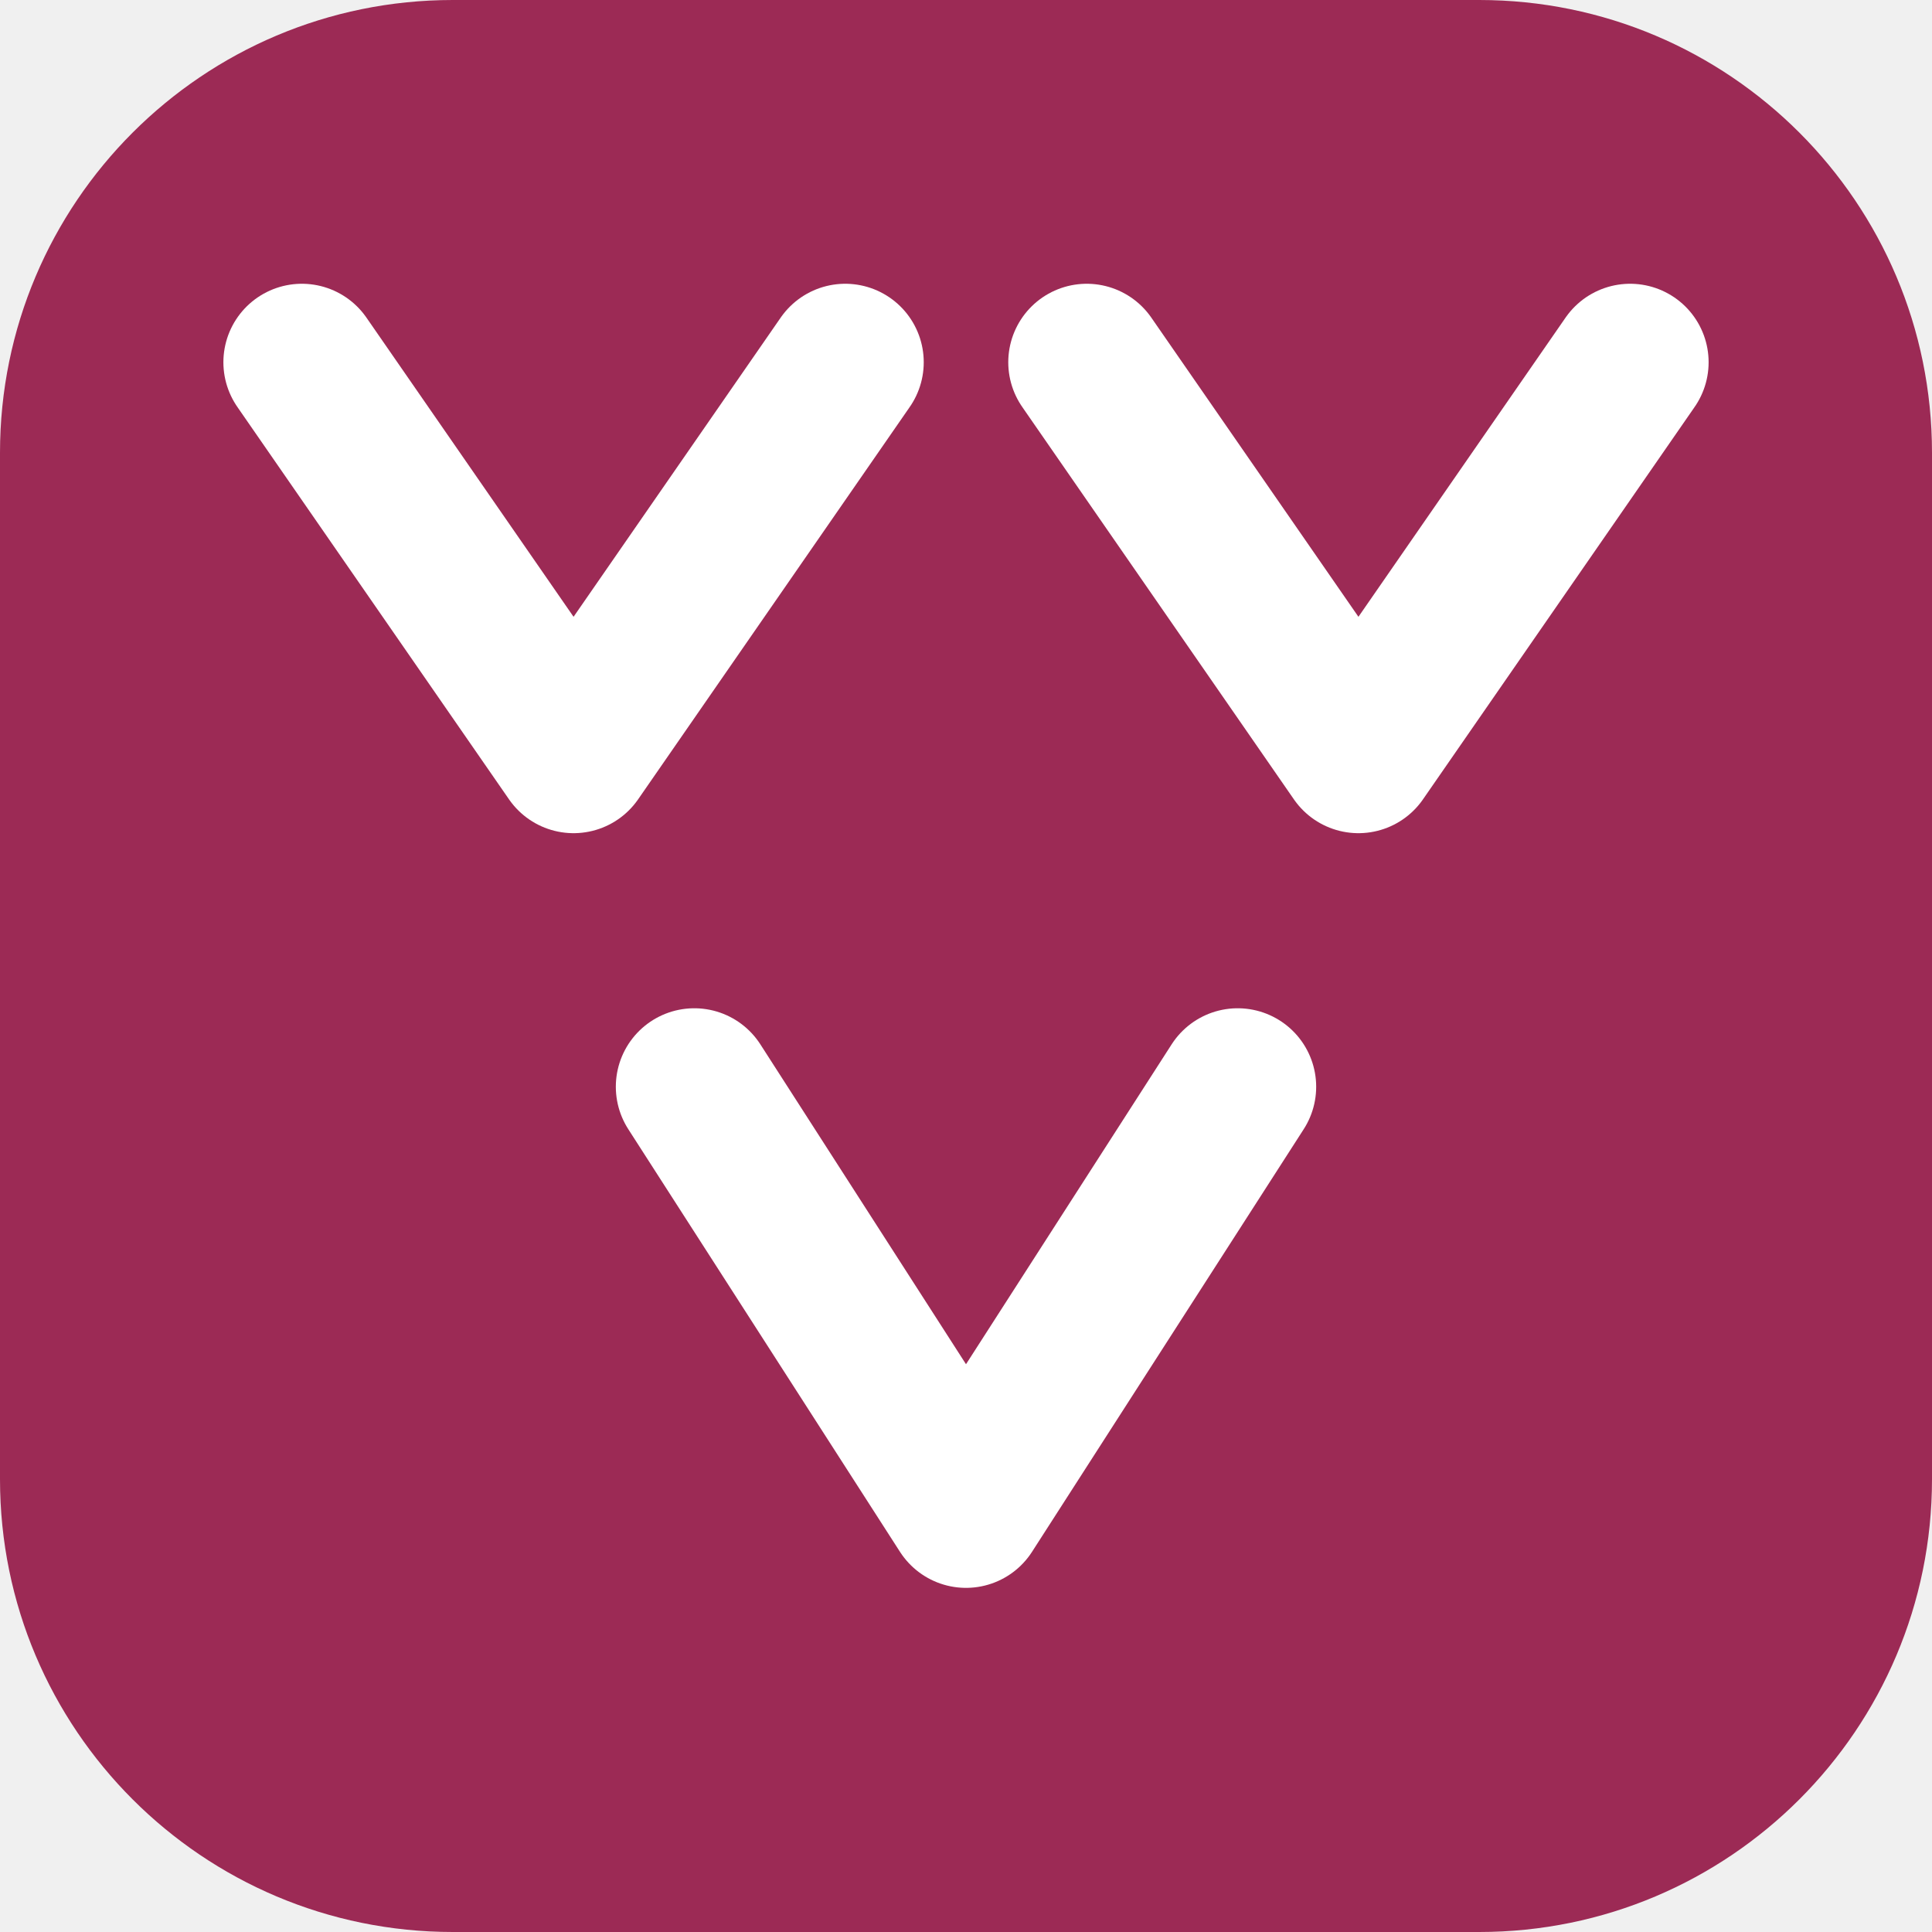
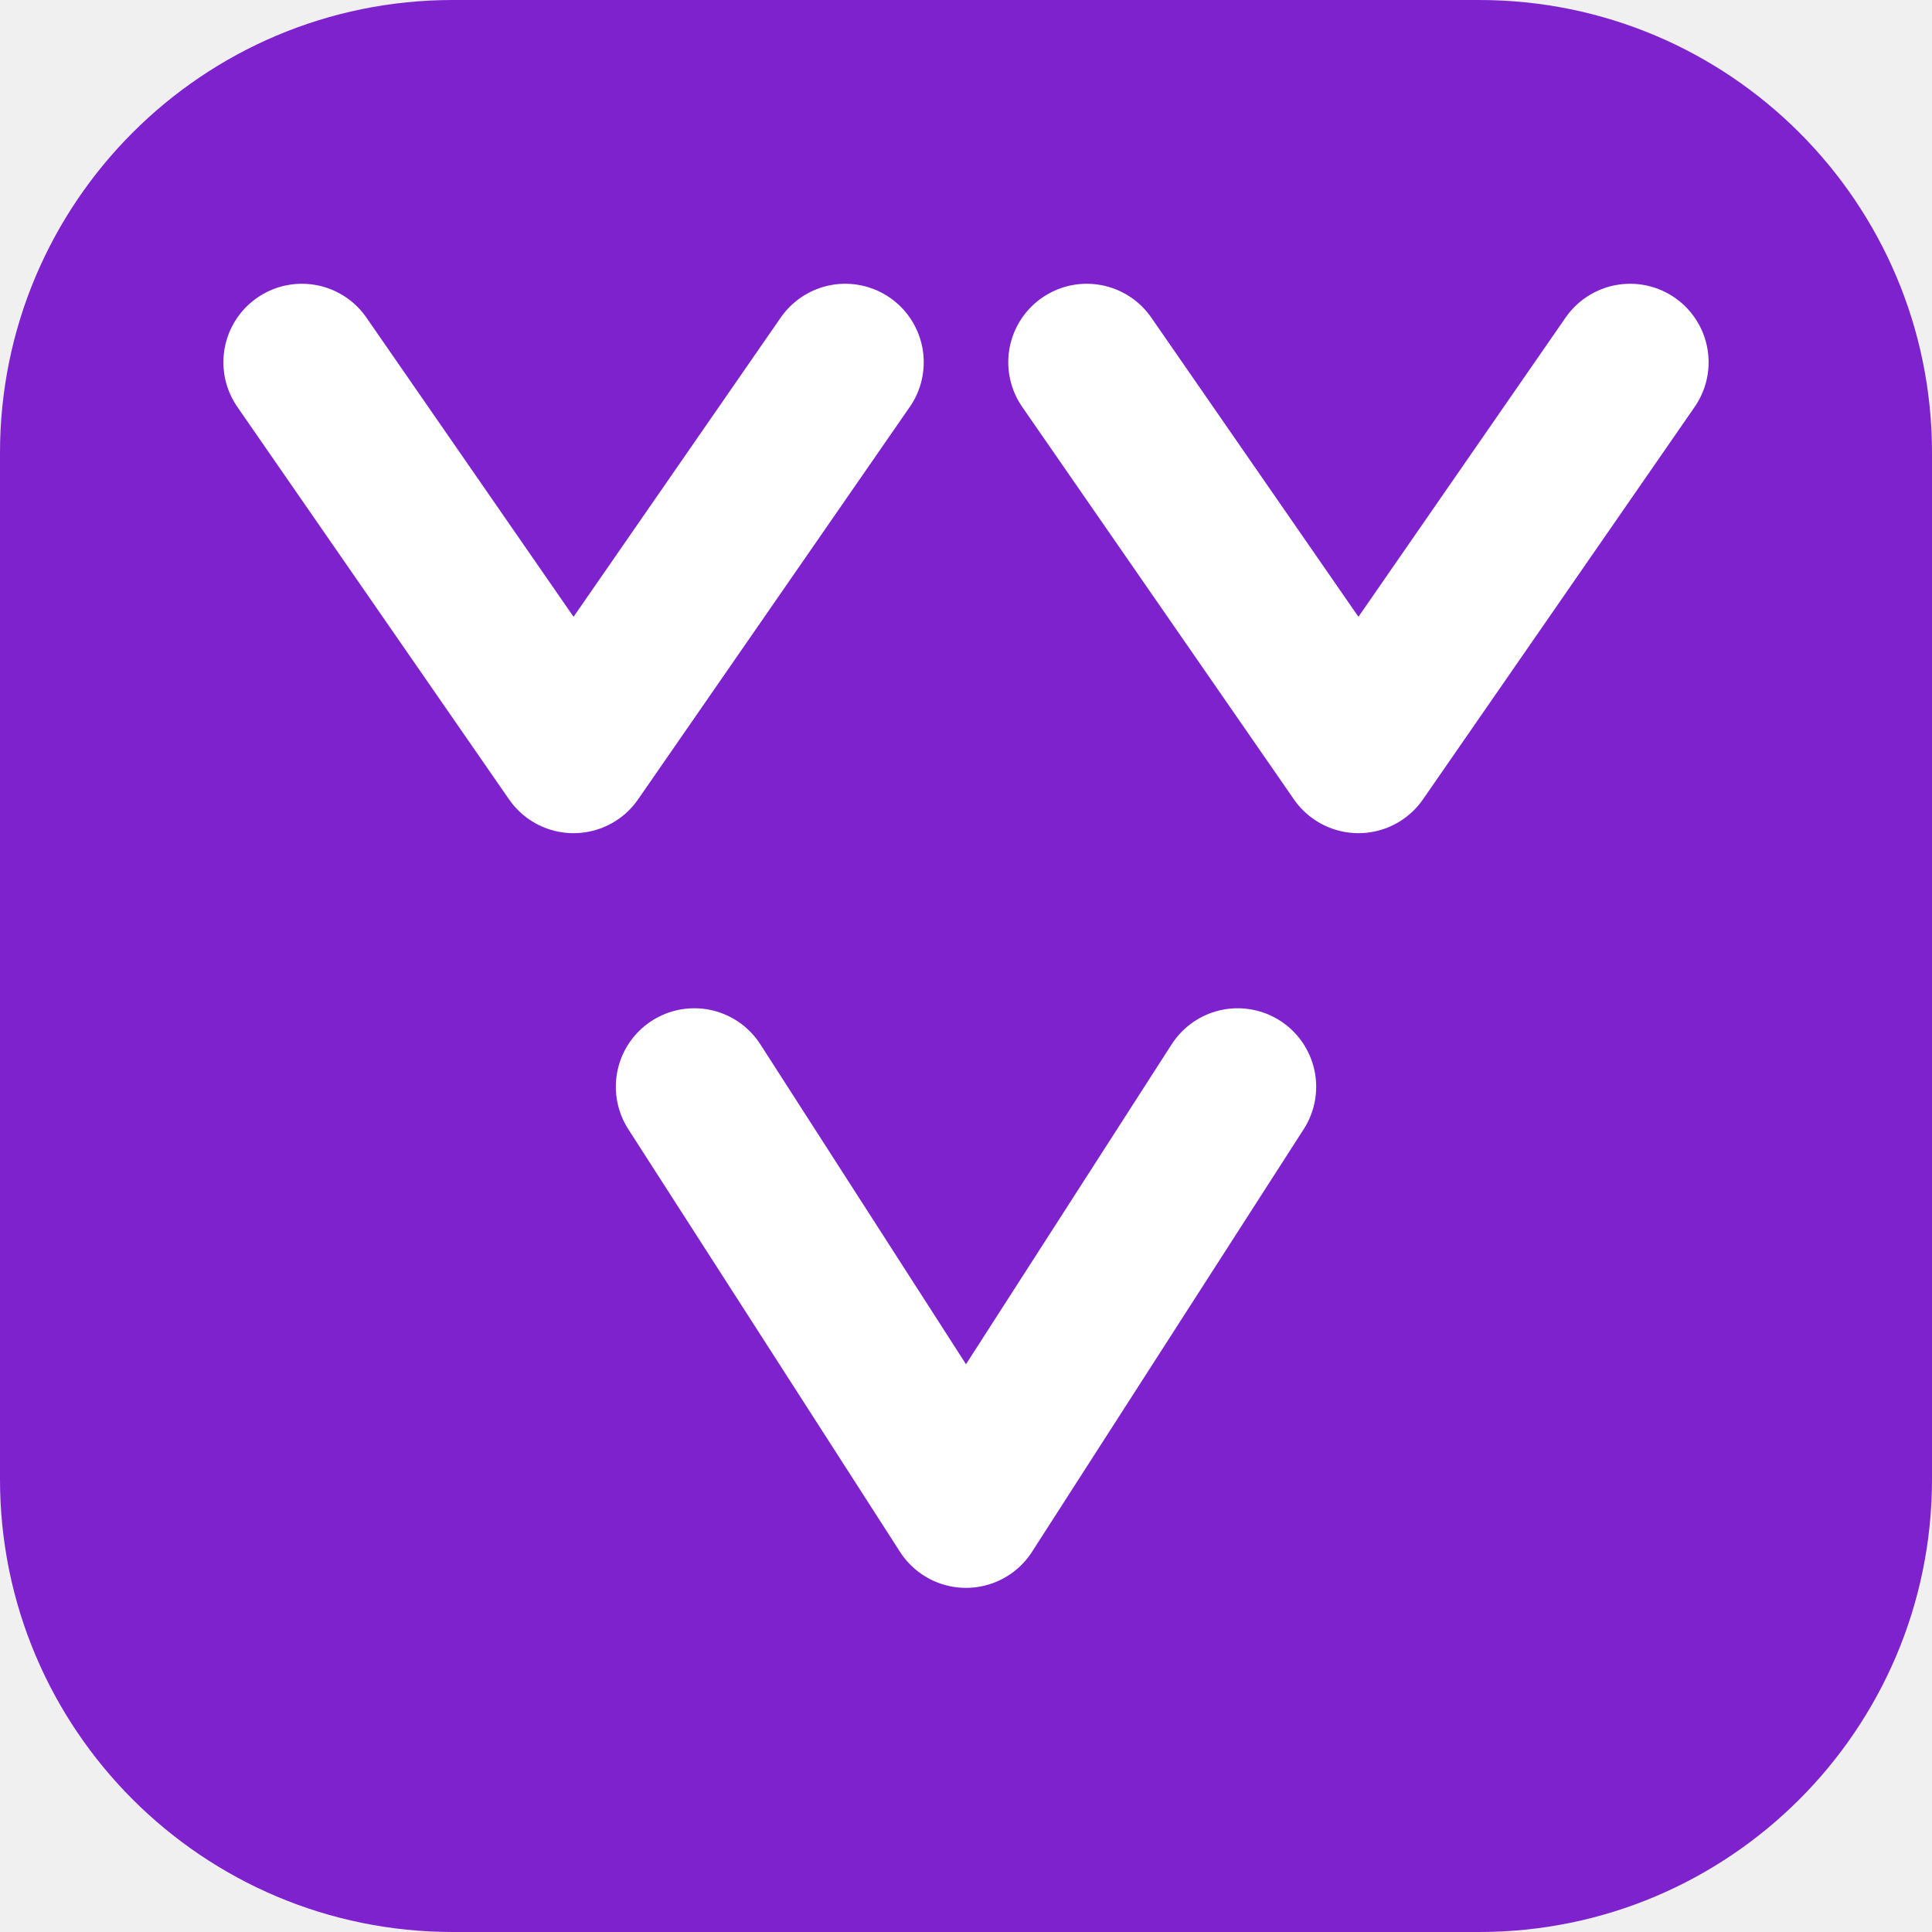
<svg xmlns="http://www.w3.org/2000/svg" viewBox="0 0 64 64">
-   <rect width="64" height="64" rx="15" fill="#9c2a55" />
+   <rect width="64" height="64" rx="15" fill="#7e22ce" />
  <g fill="none" stroke="#fff" stroke-width="5.2" stroke-linecap="round" stroke-linejoin="round">
    <path d="M10 12l9 13 9-13" />
    <path d="M36 12l9 13 9-13" />
    <path d="M23 36l9 14 9-14" />
  </g>
</svg>
